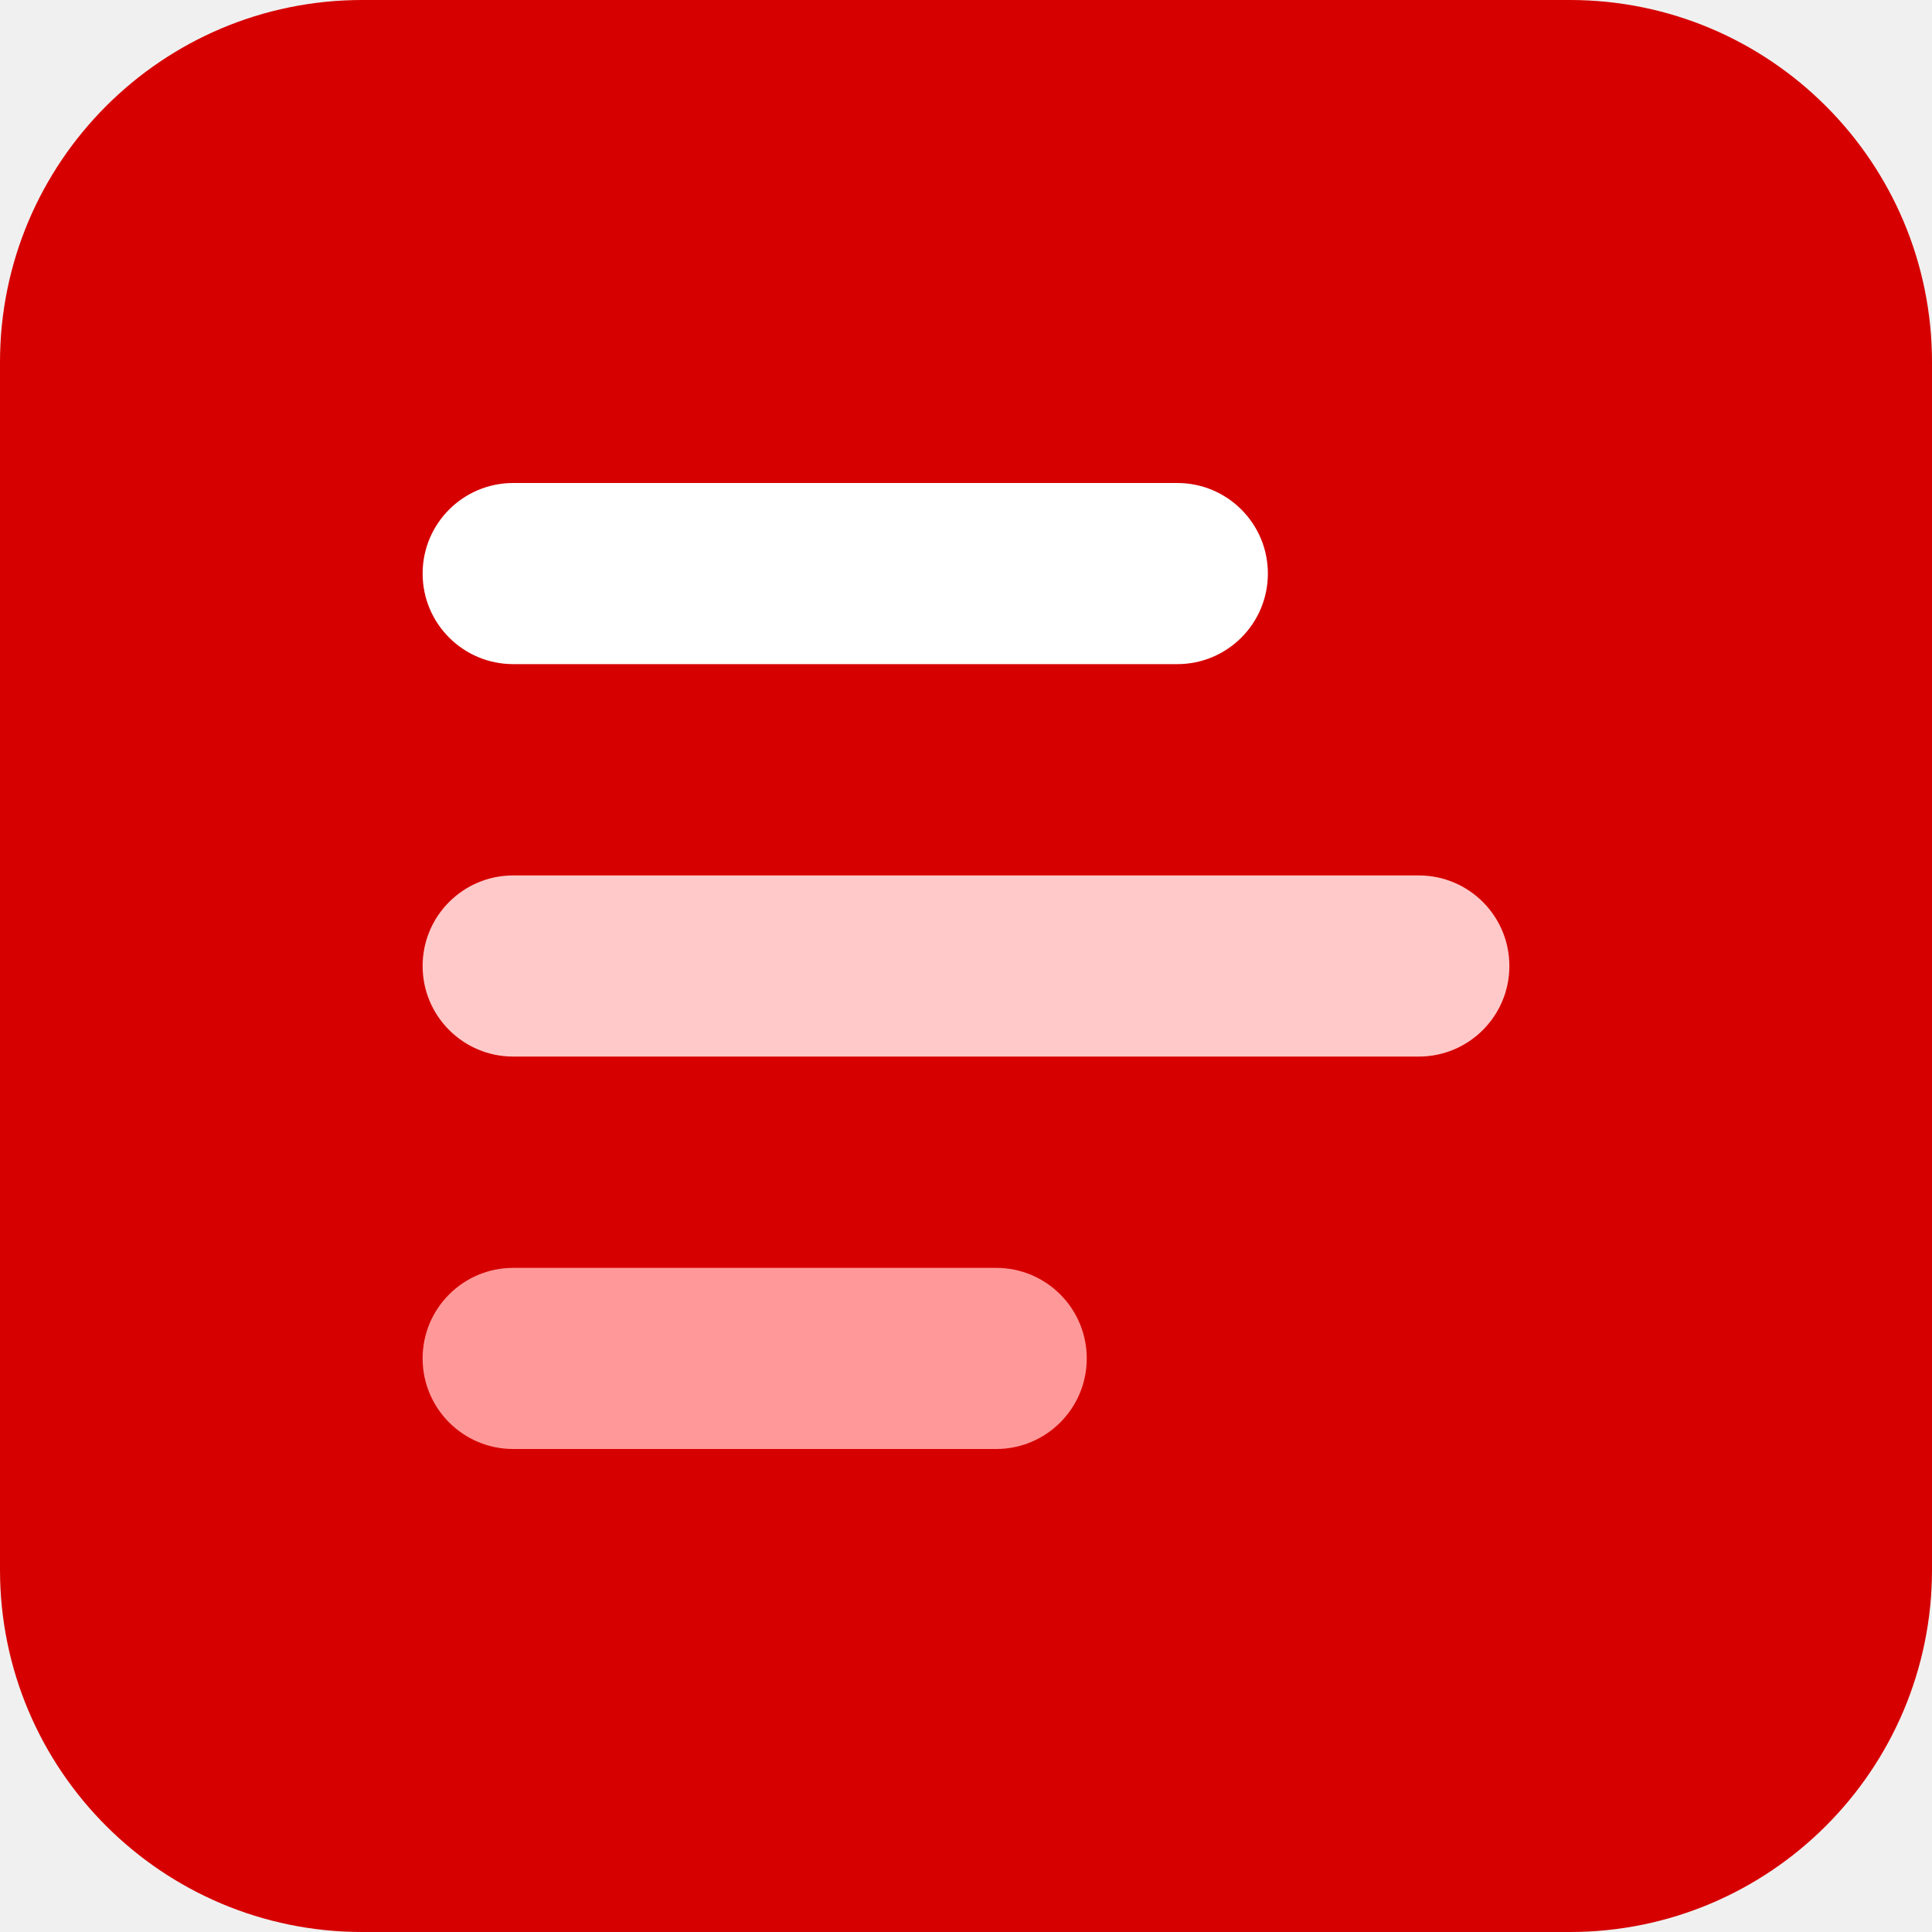
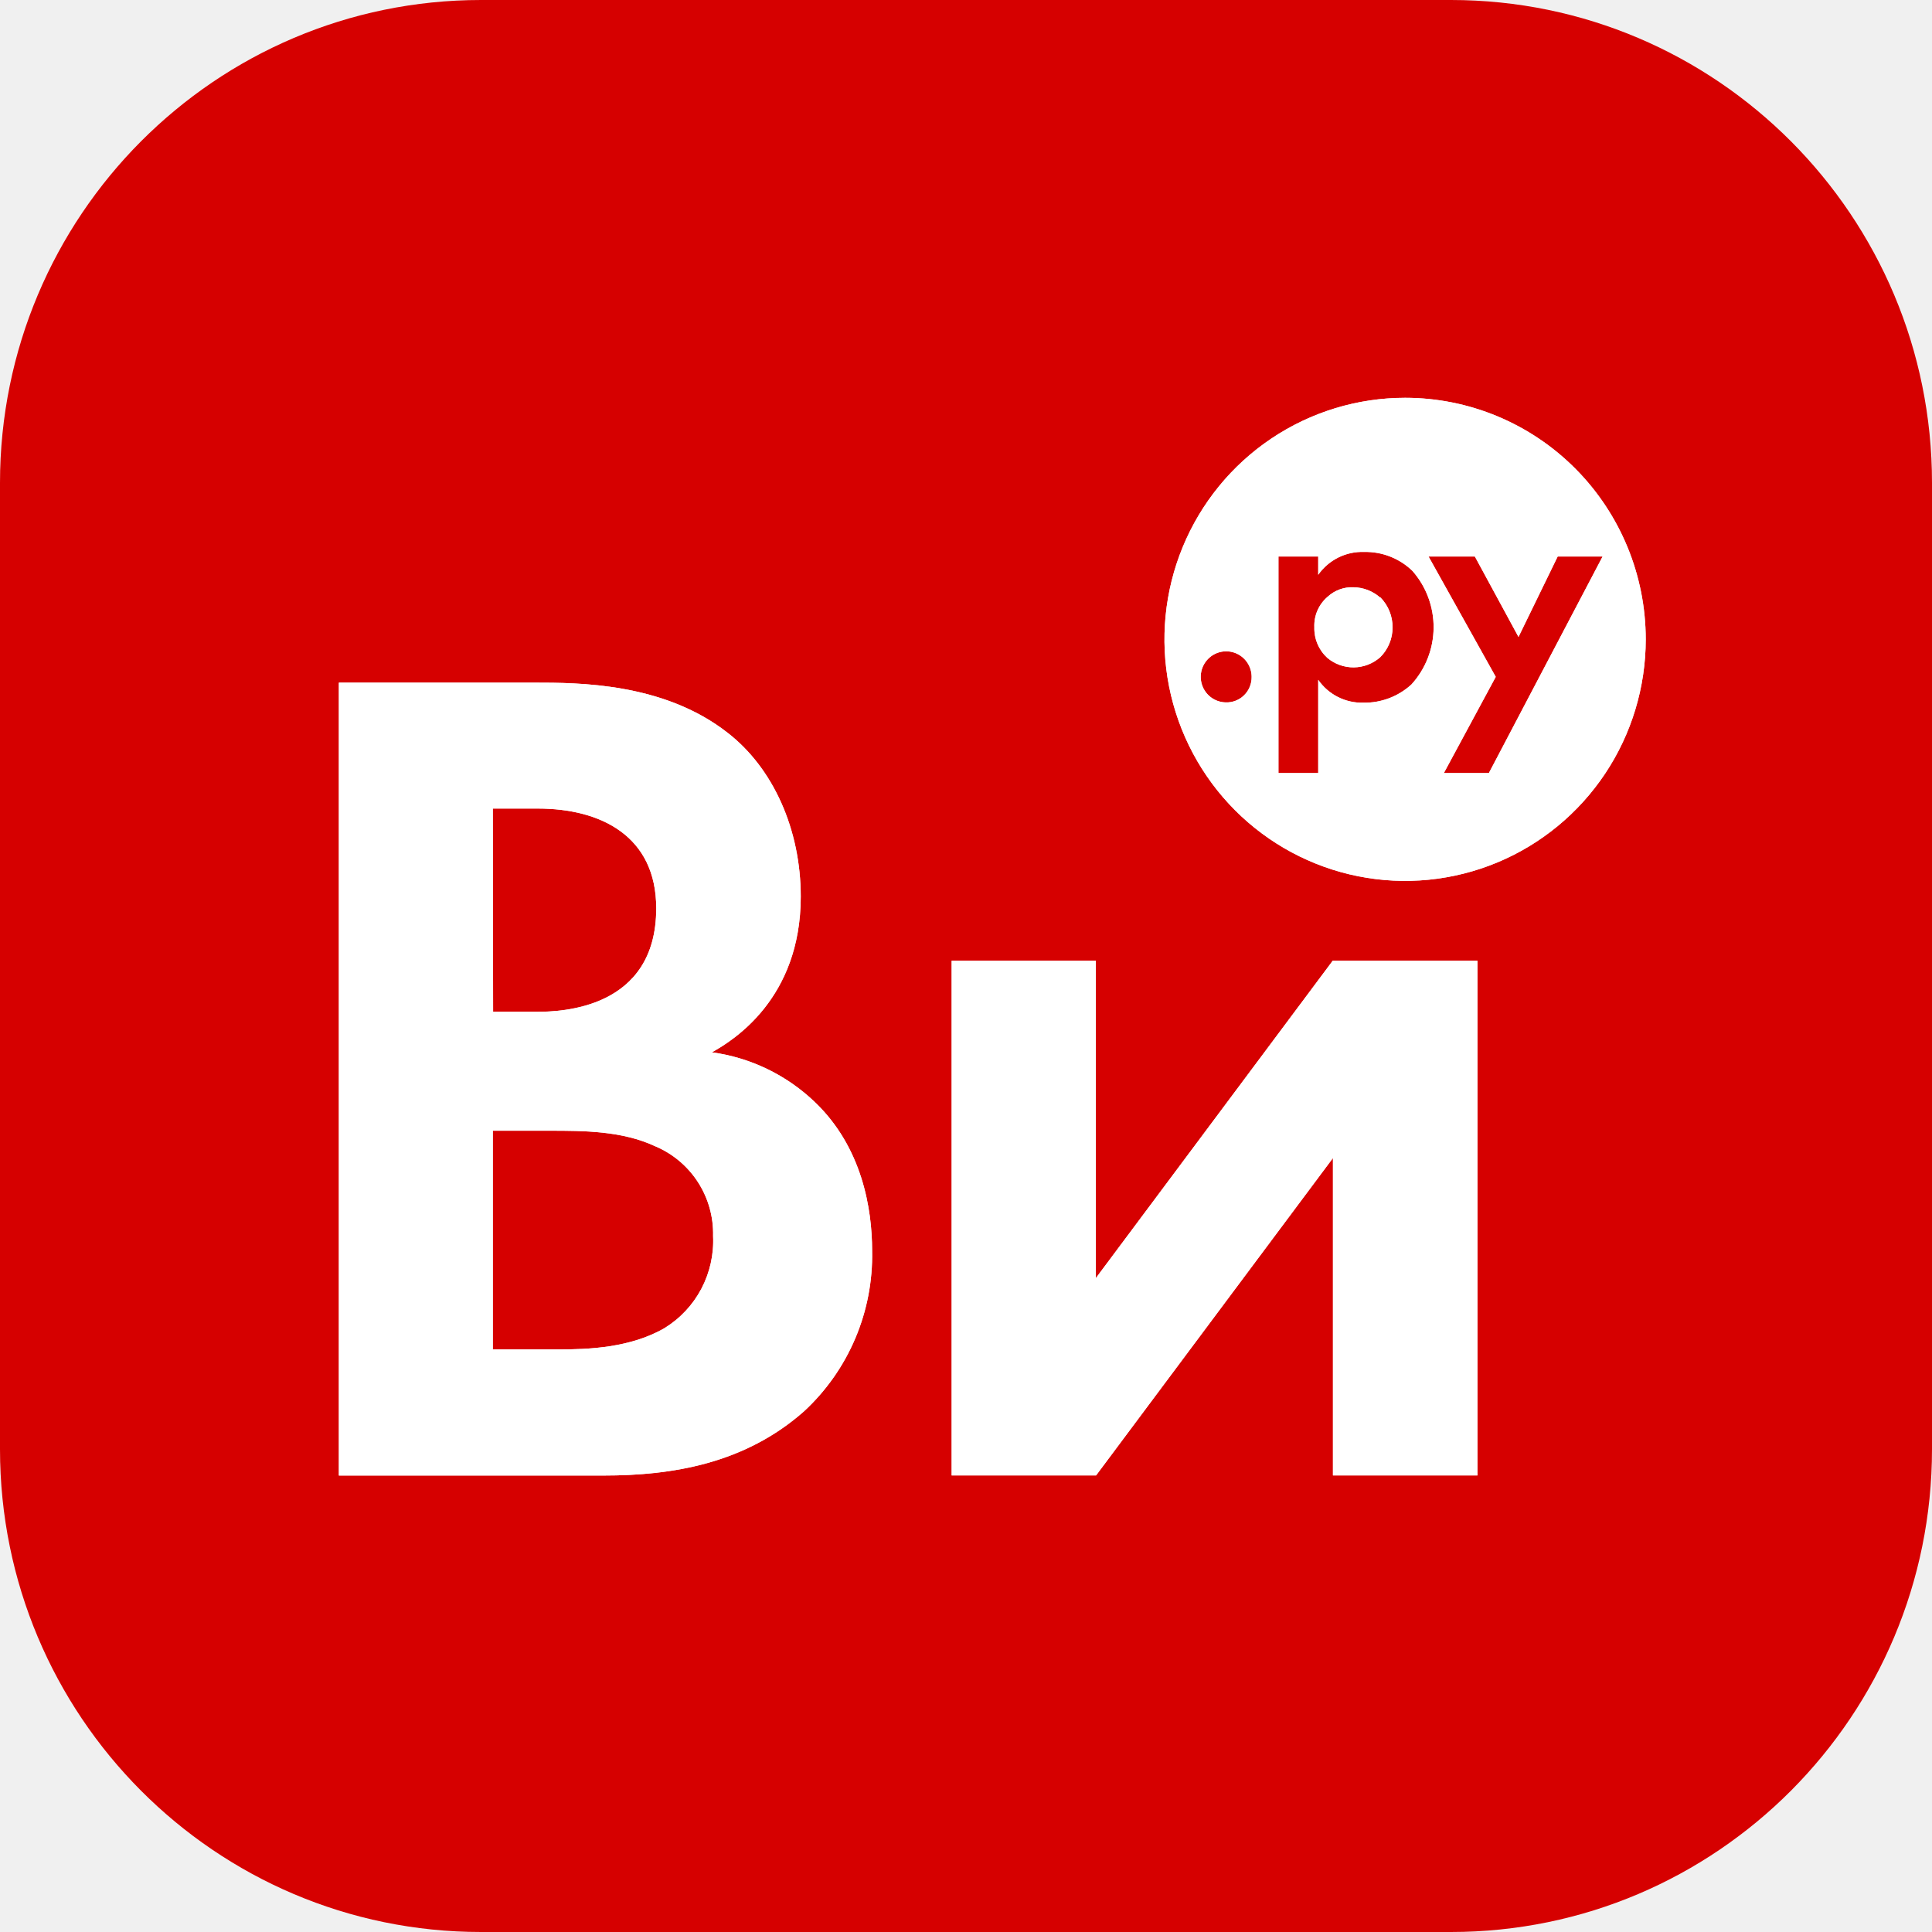
- <svg xmlns="http://www.w3.org/2000/svg" viewBox="0 0 32 32" role="img" aria-label="VI Planer">
-   <rect width="32" height="32" rx="6" fill="#d60000" />
-   <rect x="7" y="8" width="14" height="3" rx="1.5" fill="#ffffff" />
-   <rect x="7" y="14.5" width="18" height="3" rx="1.5" fill="#ffc9c9" />
-   <rect x="7" y="21" width="11" height="3" rx="1.5" fill="#ff9999" />
+ <svg xmlns="http://www.w3.org/2000/svg" width="120" height="120">
+   <path d="M33.407 50.221H30.61L30.628 62.844H33.351C34.802 62.844 40.76 62.696 40.76 56.418C40.76 51.919 37.302 50.221 33.407 50.221Z" fill="#D60000" />
+   <path d="M34.728 83.815C36.493 83.815 39.142 83.729 41.278 82.489C42.245 81.894 43.035 81.049 43.565 80.043C44.094 79.037 44.345 77.906 44.291 76.769C44.32 75.583 43.991 74.416 43.348 73.421C42.704 72.426 41.776 71.649 40.685 71.192C38.63 70.231 36.203 70.231 34.141 70.231H30.61V83.815H34.728Z" fill="#D60000" />
+   <path d="M75.282 43.36C75.542 43.534 75.847 43.627 76.16 43.627H76.135C76.346 43.634 76.556 43.598 76.752 43.521C76.948 43.444 77.126 43.328 77.277 43.179C77.427 43.031 77.545 42.854 77.625 42.658C77.705 42.462 77.744 42.252 77.741 42.041C77.741 41.727 77.648 41.42 77.474 41.16C77.301 40.899 77.054 40.695 76.765 40.575C76.476 40.455 76.158 40.424 75.852 40.485C75.545 40.546 75.264 40.697 75.043 40.919C74.822 41.141 74.671 41.424 74.61 41.731C74.549 42.039 74.58 42.358 74.7 42.648C74.82 42.938 75.022 43.186 75.282 43.36Z" fill="#D60000" />
+   <path fill-rule="evenodd" clip-rule="evenodd" d="M84.692 43.646C85.792 43.662 86.856 43.256 87.668 42.512C88.543 41.551 89.033 40.299 89.044 38.998C89.055 37.696 88.587 36.436 87.73 35.46C87.332 35.074 86.862 34.772 86.347 34.57C85.832 34.367 85.282 34.27 84.729 34.282C84.174 34.262 83.622 34.381 83.124 34.629C82.626 34.877 82.197 35.245 81.877 35.701V34.567H79.407V48.015H81.877V42.227C82.192 42.679 82.615 43.046 83.106 43.294C83.597 43.541 84.143 43.662 84.692 43.646ZM86.495 38.967C86.498 38.272 86.228 37.604 85.742 37.108H85.717C85.258 36.707 84.671 36.483 84.063 36.476C83.771 36.464 83.479 36.51 83.205 36.611C82.93 36.712 82.678 36.866 82.463 37.065C82.191 37.295 81.975 37.586 81.831 37.913C81.688 38.241 81.621 38.597 81.636 38.955C81.626 39.313 81.693 39.669 81.832 39.998C81.972 40.328 82.181 40.623 82.445 40.864C82.906 41.25 83.49 41.458 84.091 41.452C84.692 41.445 85.271 41.223 85.723 40.826C85.969 40.584 86.163 40.294 86.296 39.975C86.429 39.656 86.496 39.313 86.495 38.967Z" fill="#D60000" />
+   <path d="M89.681 48.015H92.477L99.54 34.567H96.75L94.317 39.562L91.607 34.567H88.73L92.903 42.041L89.681 48.015Z" fill="#D60000" />
+   <path fill-rule="evenodd" clip-rule="evenodd" d="M29.881 0H90.119C106.622 0 120 13.429 120 29.994V90.006C120 106.571 106.622 120 90.119 120H29.881C13.378 120 0 106.571 0 90.006V29.994C0 13.429 13.378 0 29.881 0ZM59.108 91.642V59.672H68.066V79.385L82.778 59.672H91.767V91.642H82.791V71.929L68.079 91.642H59.108ZM44.217 65.361C46.623 65.689 48.864 66.774 50.619 68.459C53.552 71.266 54.169 75.09 54.169 77.686C54.209 79.556 53.852 81.413 53.122 83.133C52.392 84.853 51.305 86.398 49.934 87.664C46.254 90.911 41.766 91.648 37.5 91.648H21.047V42.4H33.184C35.913 42.4 41.204 42.4 45.174 45.499C48.045 47.711 49.736 51.553 49.736 55.687C49.736 62.033 45.544 64.623 44.217 65.361ZM78.969 27.236C81.427 25.588 84.317 24.708 87.273 24.708C91.237 24.708 95.039 26.288 97.842 29.102C100.645 31.916 102.22 35.732 102.22 39.711C102.22 42.678 101.343 45.579 99.701 48.046C98.058 50.513 95.724 52.436 92.993 53.572C90.262 54.708 87.256 55.005 84.357 54.426C81.458 53.847 78.794 52.418 76.704 50.32C74.614 48.221 73.19 45.548 72.613 42.638C72.037 39.727 72.333 36.711 73.464 33.969C74.595 31.228 76.511 28.885 78.969 27.236Z" fill="#D60000" />
+   <path fill-rule="evenodd" clip-rule="evenodd" d="M87.273 24.708C84.317 24.708 81.427 25.588 78.969 27.236C76.511 28.885 74.595 31.228 73.464 33.969C72.333 36.711 72.037 39.727 72.613 42.638C73.19 45.548 74.614 48.221 76.704 50.32C78.794 52.418 81.458 53.847 84.357 54.426C87.256 55.005 90.262 54.708 92.993 53.572C95.724 52.436 98.058 50.513 99.701 48.046C101.343 45.579 102.22 42.678 102.22 39.711C102.22 35.732 100.645 31.916 97.842 29.102C95.039 26.288 91.237 24.708 87.273 24.708ZM75.282 43.36C75.542 43.534 75.847 43.627 76.16 43.627H76.135C76.346 43.634 76.556 43.598 76.752 43.521C76.948 43.444 77.126 43.328 77.277 43.179C77.427 43.031 77.545 42.854 77.625 42.658C77.705 42.462 77.744 42.252 77.741 42.041C77.741 41.727 77.648 41.42 77.474 41.16C77.301 40.899 77.054 40.695 76.765 40.575C76.476 40.455 76.158 40.424 75.852 40.485C75.545 40.546 75.264 40.697 75.043 40.919C74.822 41.141 74.671 41.424 74.61 41.731C74.549 42.039 74.58 42.358 74.7 42.648C74.82 42.938 75.022 43.186 75.282 43.36ZM84.692 43.646C85.792 43.662 86.856 43.256 87.668 42.512C88.543 41.551 89.033 40.299 89.044 38.998C89.055 37.696 88.587 36.436 87.73 35.46C87.332 35.074 86.862 34.772 86.347 34.57C85.832 34.367 85.282 34.27 84.729 34.282C84.174 34.262 83.622 34.381 83.124 34.629C82.626 34.877 82.197 35.245 81.877 35.701V34.567H79.407V48.015H81.877V42.227C82.192 42.679 82.615 43.046 83.106 43.294C83.597 43.541 84.143 43.662 84.692 43.646ZM89.681 48.015H92.477L99.54 34.567H96.75L94.317 39.562L91.607 34.567H88.73L92.903 42.041L89.681 48.015Z" fill="white" />
+   <path d="M85.742 37.108C86.228 37.604 86.498 38.272 86.495 38.967C86.496 39.313 86.429 39.656 86.296 39.975C86.163 40.294 85.969 40.584 85.723 40.826C85.271 41.223 84.692 41.445 84.091 41.452C83.49 41.458 82.906 41.25 82.445 40.864C82.181 40.623 81.972 40.328 81.832 39.998C81.693 39.669 81.626 39.313 81.636 38.955C81.621 38.597 81.688 38.241 81.831 37.913C81.975 37.586 82.191 37.295 82.463 37.065C82.678 36.866 82.93 36.712 83.205 36.611C83.479 36.51 83.771 36.464 84.063 36.476C84.671 36.483 85.258 36.707 85.717 37.108H85.742Z" fill="white" />
+   <path fill-rule="evenodd" clip-rule="evenodd" d="M50.619 68.459C48.864 66.774 46.623 65.689 44.217 65.361C45.544 64.623 49.736 62.033 49.736 55.687C49.736 51.553 48.045 47.711 45.174 45.499C41.204 42.4 35.913 42.4 33.184 42.4H21.047V91.648H37.5C41.766 91.648 46.254 90.911 49.934 87.664C51.305 86.398 52.392 84.853 53.122 83.133C53.852 81.413 54.209 79.556 54.169 77.686C54.169 75.09 53.552 71.266 50.619 68.459ZM33.407 50.221H30.61L30.628 62.844H33.351C34.802 62.844 40.76 62.696 40.76 56.418C40.76 51.919 37.302 50.221 33.407 50.221ZM34.728 83.815C36.493 83.815 39.142 83.729 41.278 82.489C42.245 81.894 43.035 81.049 43.565 80.043C44.094 79.037 44.345 77.906 44.291 76.769C44.32 75.583 43.991 74.416 43.348 73.421C42.704 72.426 41.776 71.649 40.685 71.192C38.63 70.231 36.203 70.231 34.141 70.231H30.61V83.815H34.728Z" fill="white" />
+   <path d="M59.108 59.672V91.642H68.079L82.791 71.929V91.642H91.767V59.672H82.778L68.066 79.385V59.672H59.108Z" fill="white" />
</svg>
